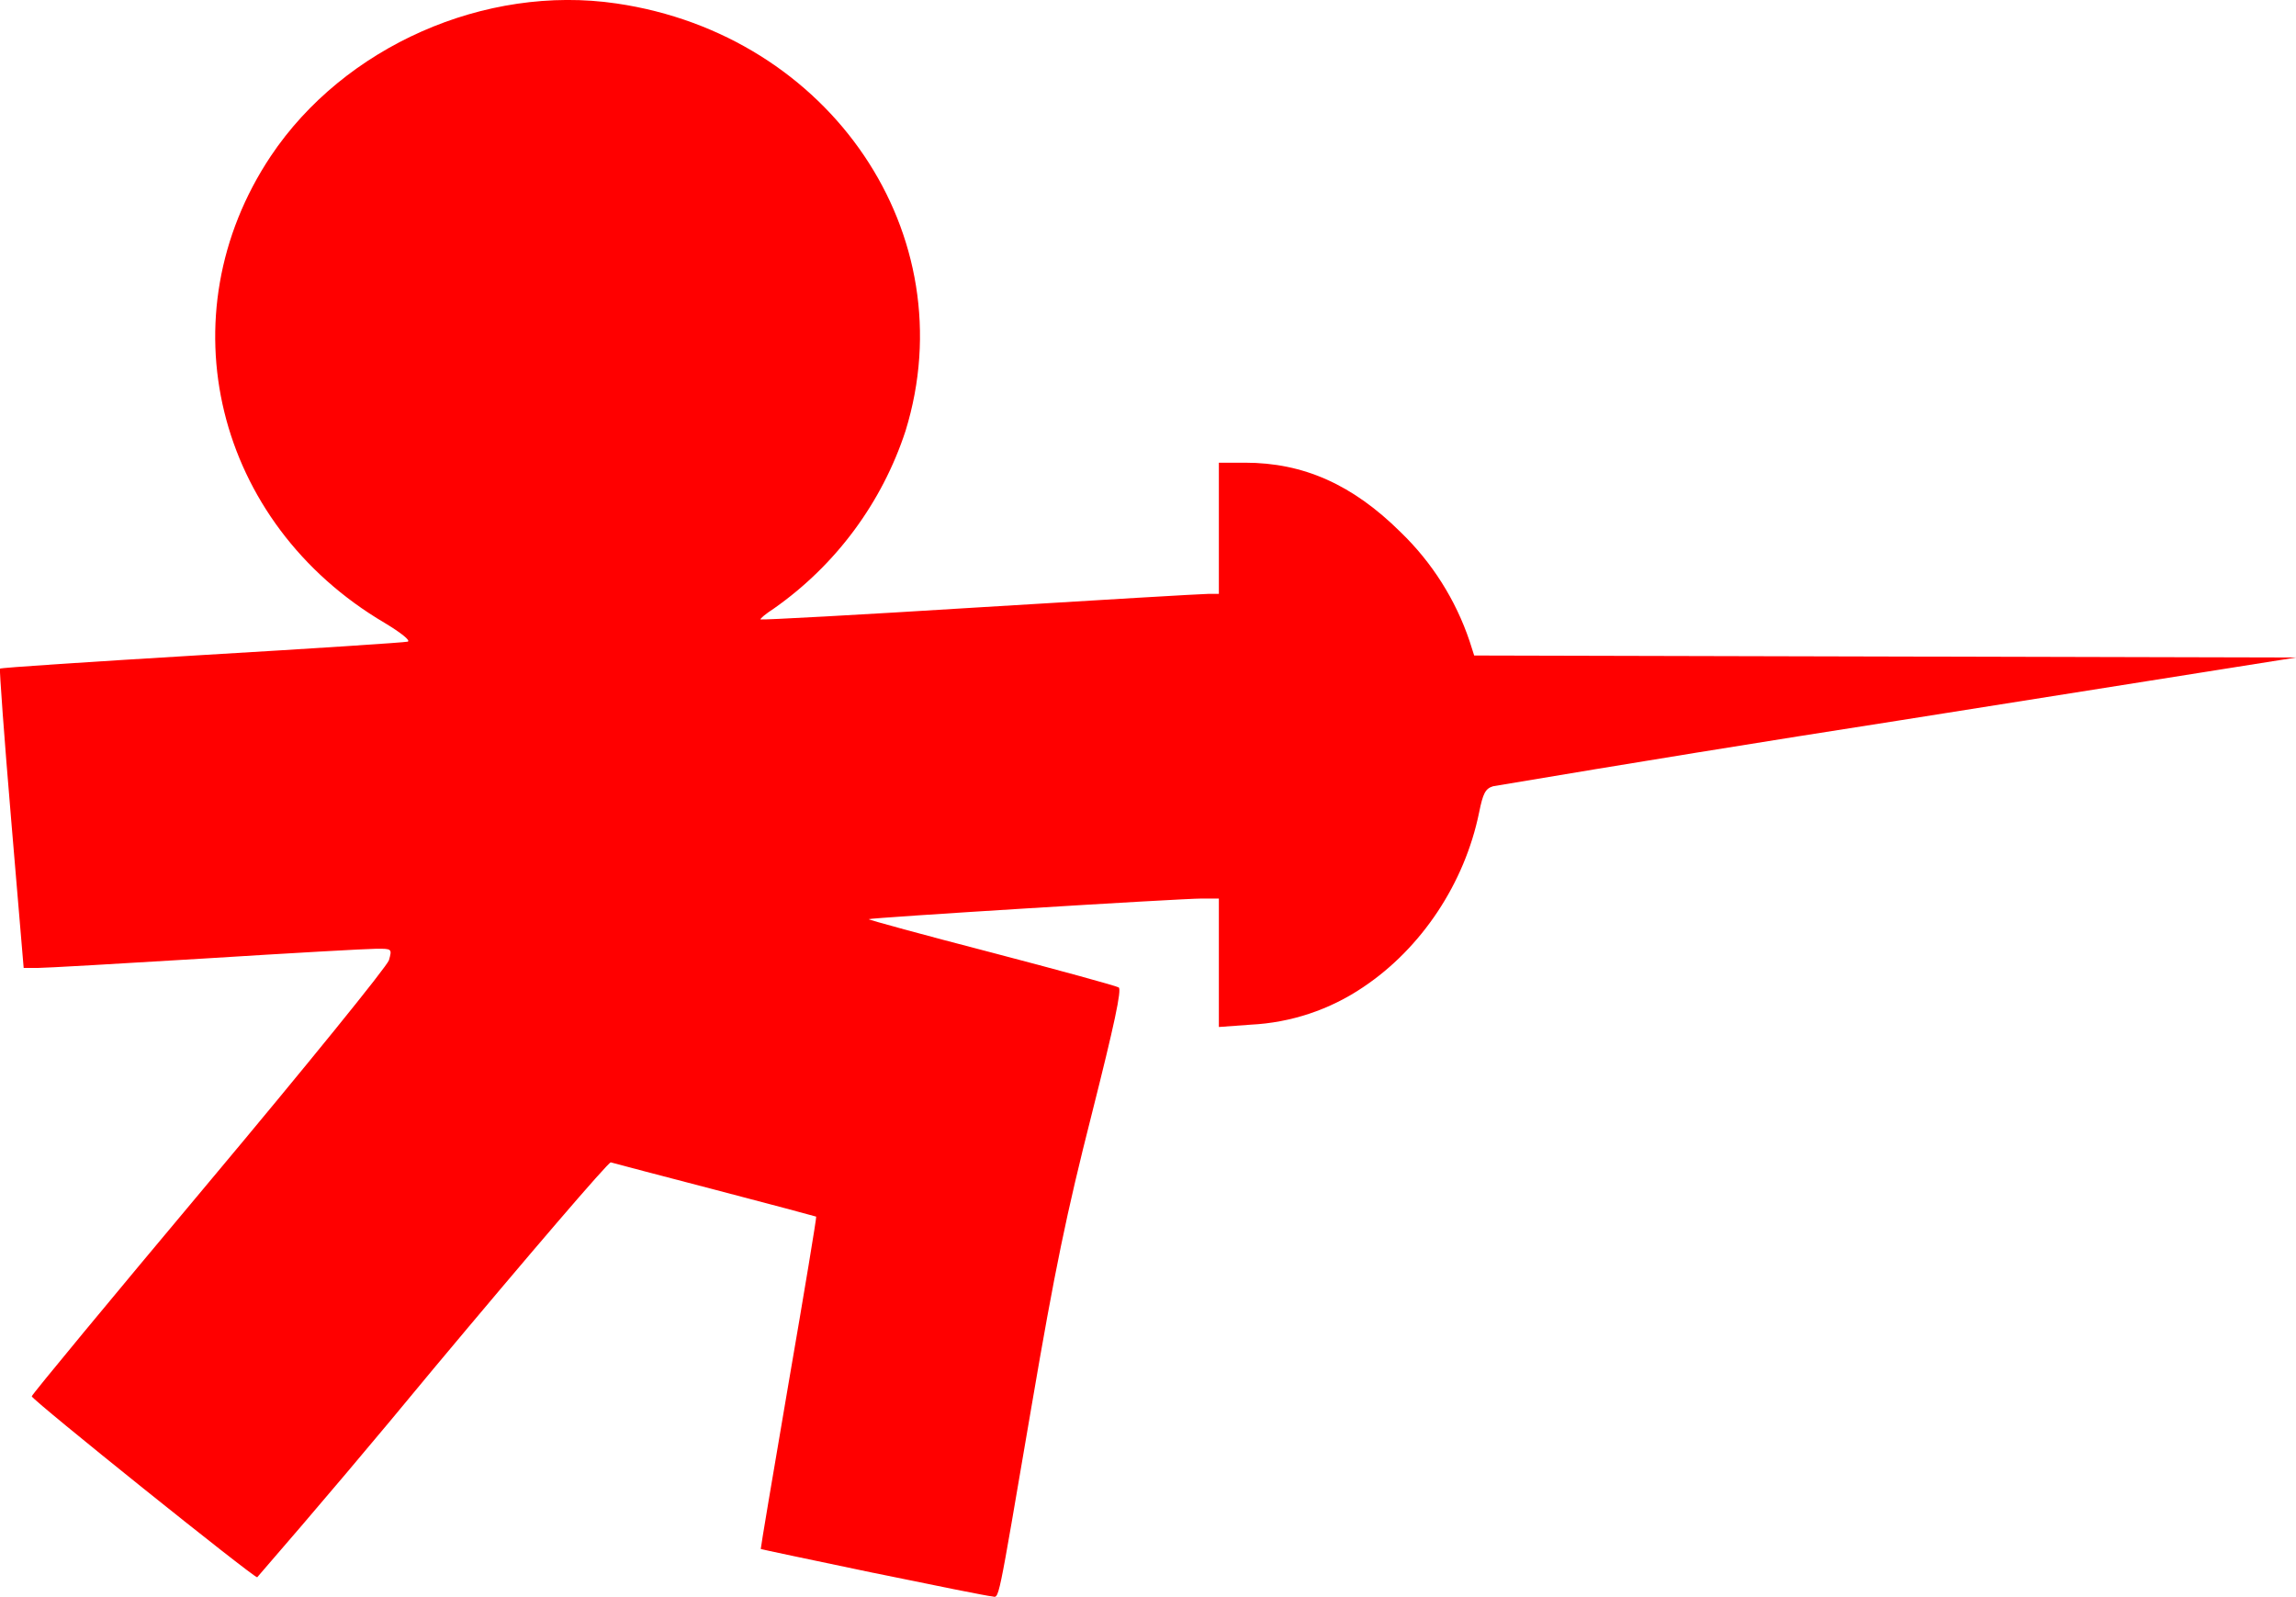
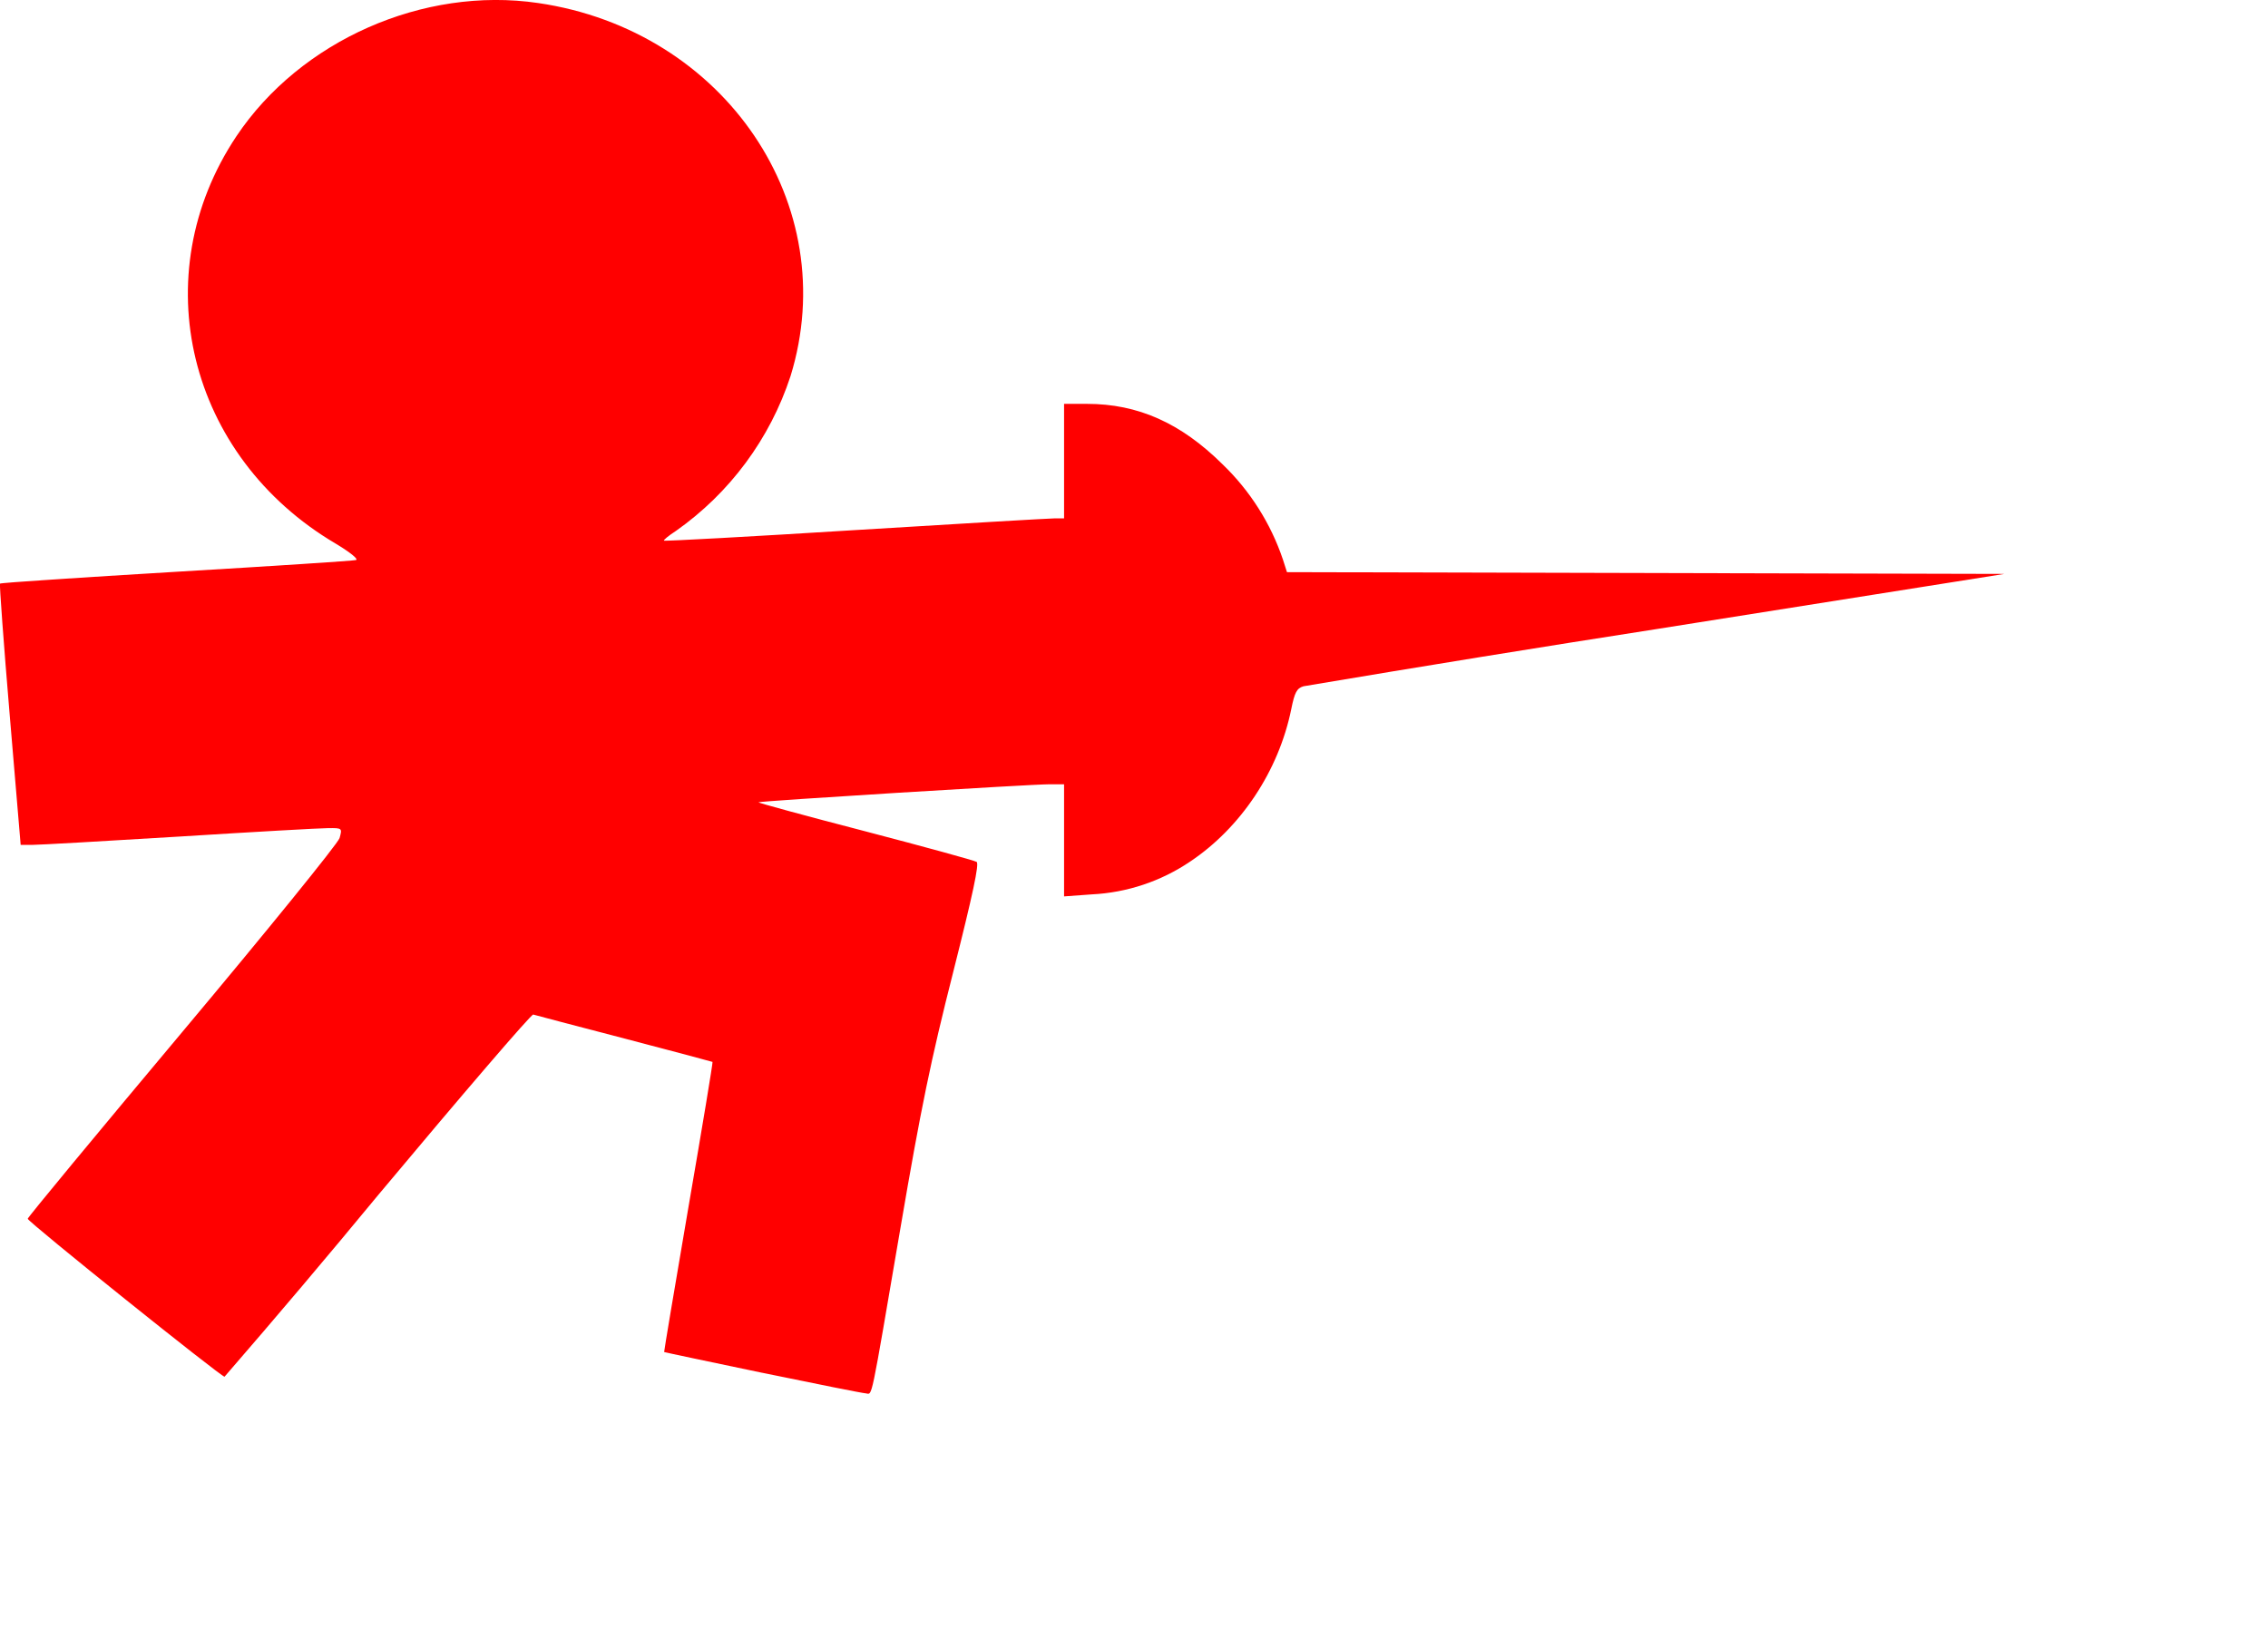
- <svg xmlns="http://www.w3.org/2000/svg" viewBox="0 0 159.08 110.64">
+ <svg xmlns="http://www.w3.org/2000/svg" viewBox="0 0 180 130">
  <path d="M60.5 108.98c-4.26-.89-7.77-1.63-7.79-1.65-.02-.02.85-5.2 1.93-11.51 1.09-6.31 1.95-11.5 1.91-11.52-.03-.02-3.18-.86-7-1.86-3.83-1-7.08-1.85-7.23-1.9-.15-.05-5.68 6.4-12.3 14.32a773.22 773.22 0 01-12.2 14.43c-.26.02-15.62-12.3-15.62-12.54 0-.11 5.52-6.78 12.26-14.82s12.36-14.97 12.49-15.4c.22-.79.21-.8-.9-.79-.61 0-5.93.3-11.81.67-5.89.36-11.13.66-11.65.66h-.95L.77 56.76C.29 51.08-.05 46.39 0 46.33c.06-.07 6.36-.48 13.99-.94 7.63-.45 14.05-.87 14.26-.93.22-.07-.47-.62-1.6-1.3-11.75-6.92-15.25-21.3-7.89-32.34C23.84 3.22 33.6-1.1 42.71.24c14.84 2.17 24.22 16.04 20.03 29.62a24.27 24.27 0 01-9.1 12.29c-.57.37-1 .72-.94.77.05.05 6.88-.32 15.18-.84 8.3-.51 15.43-.93 15.83-.93h.74v-9.09h1.81c4.06 0 7.46 1.52 10.77 4.8a18.85 18.85 0 014.79 7.56l.32 1 28.47.07 28.47.07-27.49 4.36a2287.7 2287.7 0 00-28.14 4.56c-.53.16-.7.48-.97 1.82-1 4.9-3.99 9.4-8.03 12.1a15.26 15.26 0 01-7.8 2.6l-2.2.16v-8.9h-1.18c-1.47 0-22.98 1.33-23.08 1.43-.04.04 3.77 1.08 8.47 2.3 4.7 1.23 8.68 2.32 8.85 2.43.22.14-.3 2.57-1.86 8.75-1.76 6.93-2.56 10.78-4.18 20.28-2.44 14.27-2.21 13.2-2.76 13.16-.24-.01-3.94-.75-8.2-1.63z" fill="red" fill-rule="evenodd" />
</svg>
